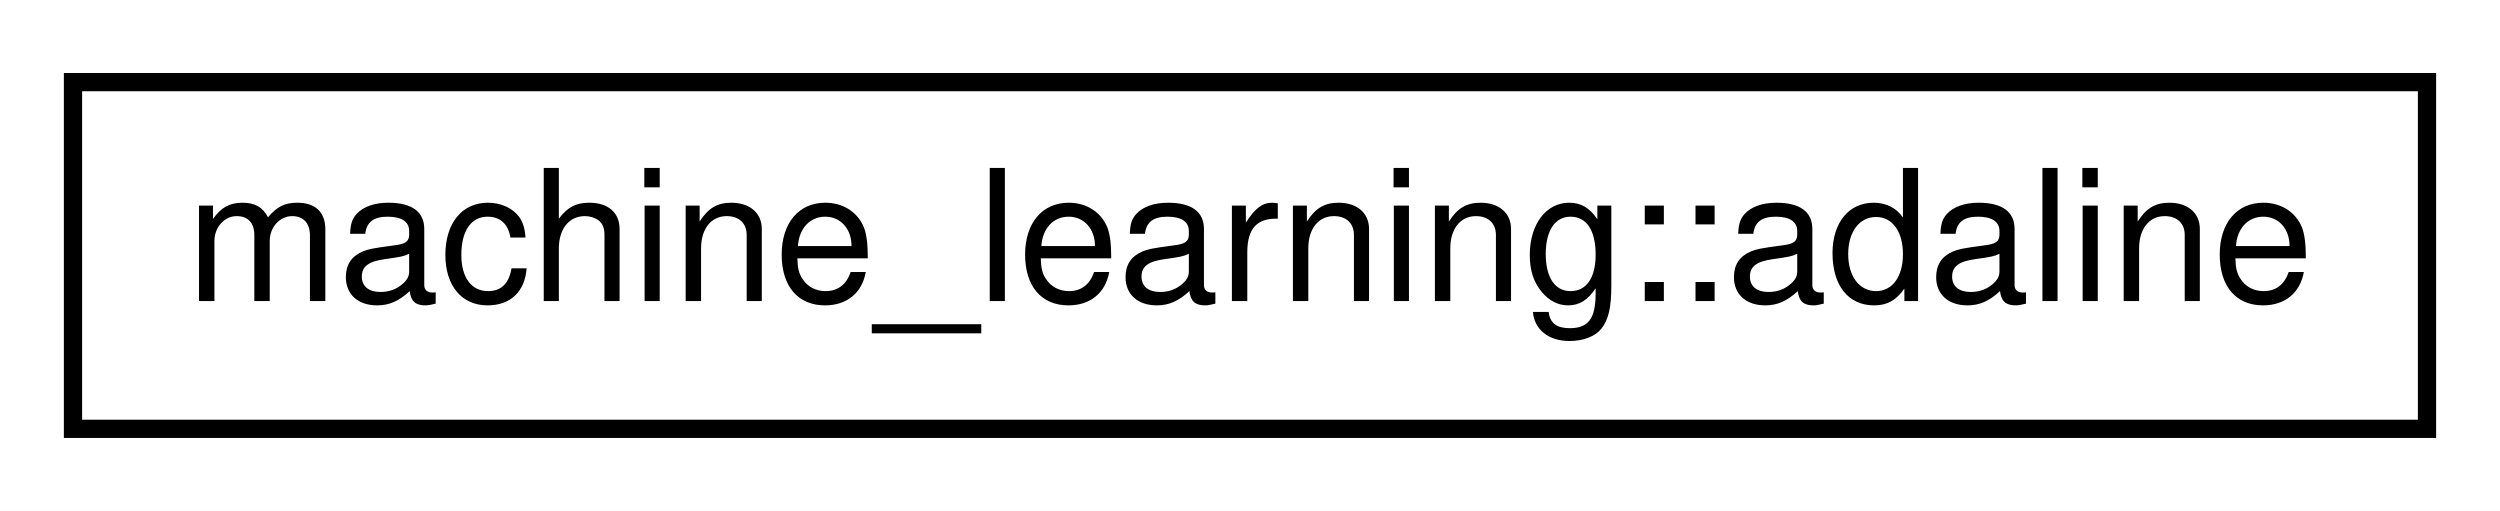
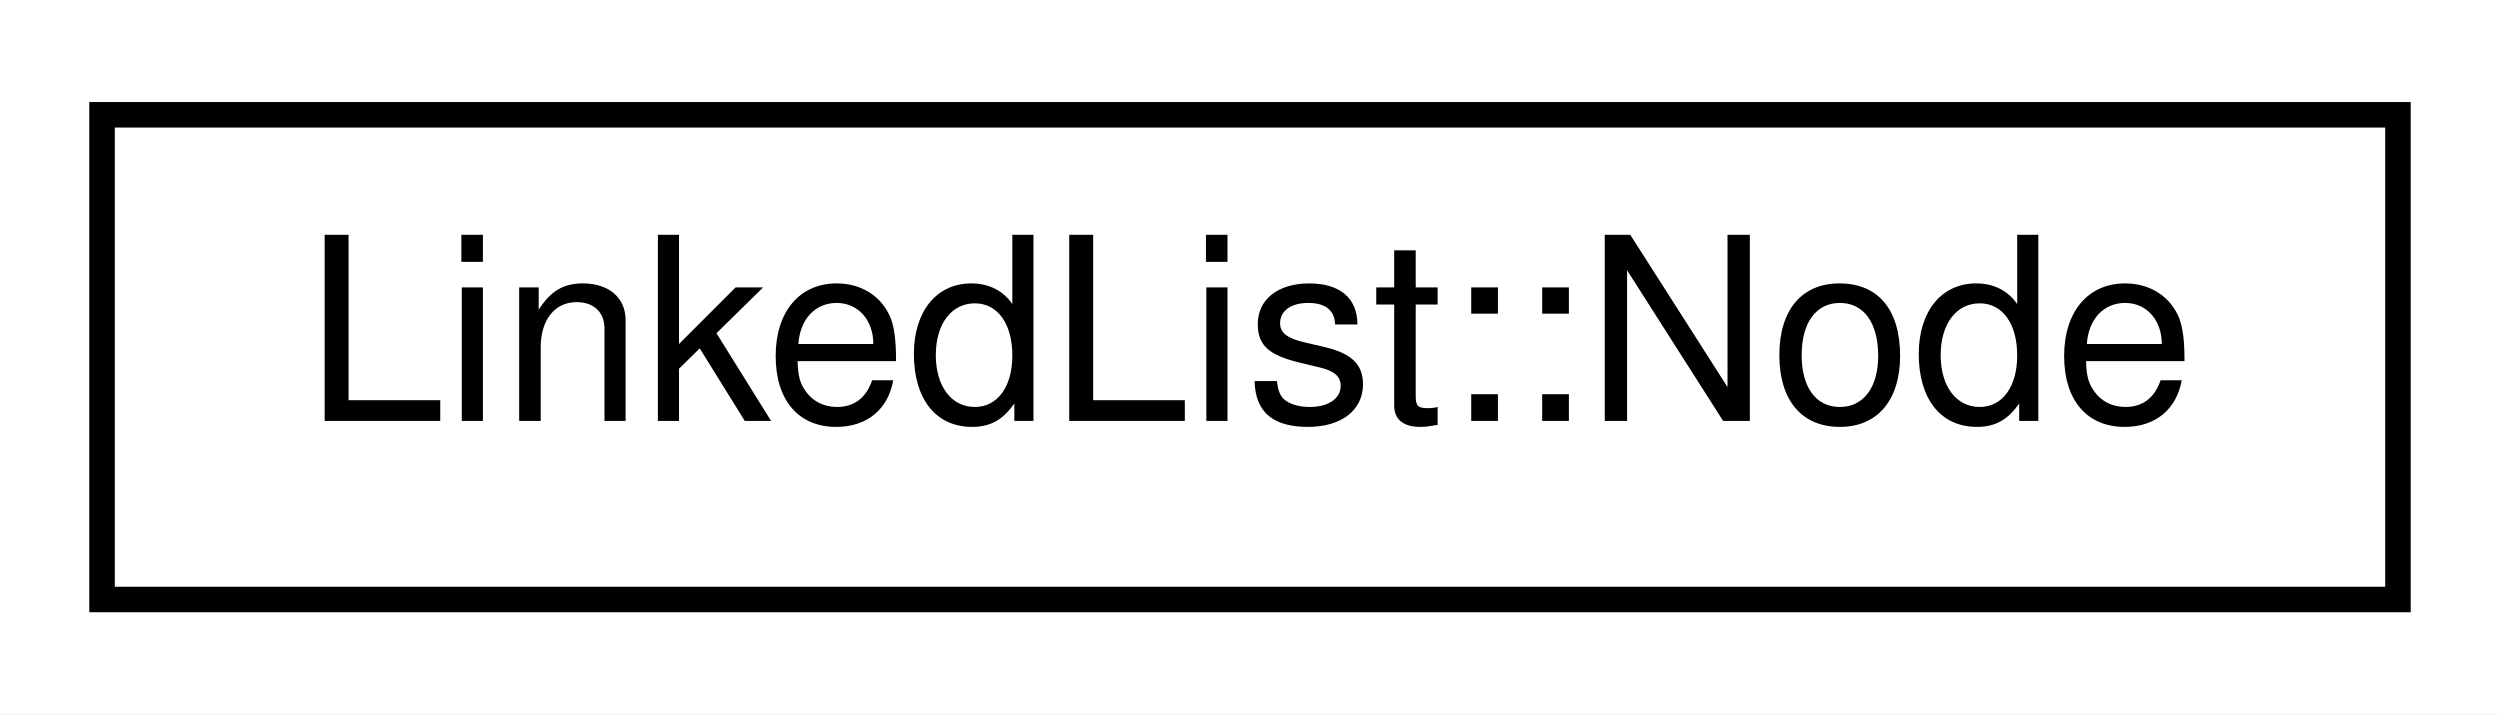
- <svg xmlns="http://www.w3.org/2000/svg" xmlns:xlink="http://www.w3.org/1999/xlink" width="137pt" height="28pt" viewBox="0.00 0.00 137.00 28.00">
+ <svg xmlns="http://www.w3.org/2000/svg" xmlns:xlink="http://www.w3.org/1999/xlink" width="98pt" height="28pt" viewBox="0.00 0.00 98.00 28.00">
  <g id="graph0" class="graph" transform="scale(1 1) rotate(0) translate(4 24)">
-     <polygon fill="white" stroke="transparent" points="-4,4 -4,-24 133,-24 133,4 -4,4" />
+     <polygon fill="white" stroke="transparent" points="-4,4 -4,-24 94,-24 94,4 -4,4" />
    <g id="node1" class="node">
      <g id="a_node1">
-         <a xlink:href="d6/d30/classmachine__learning_1_1adaline.html" target="_top" xlink:title=" ">
-           <polygon fill="white" stroke="black" points="0,-0.5 0,-19.5 129,-19.5 129,-0.5 0,-0.5" />
-           <text text-anchor="middle" x="64.5" y="-7.5" font-family="Helvetica,sans-Serif" font-size="10.00">machine_learning::adaline</text>
+         <a xlink:href="df/d7e/struct_linked_list_1_1_node.html" target="_top" xlink:title=" ">
+           <polygon fill="white" stroke="black" points="0,-0.5 0,-19.5 90,-19.5 90,-0.5 0,-0.5" />
+           <text text-anchor="middle" x="45" y="-7.5" font-family="Helvetica,sans-Serif" font-size="10.00">LinkedList::Node</text>
        </a>
      </g>
    </g>
  </g>
</svg>
